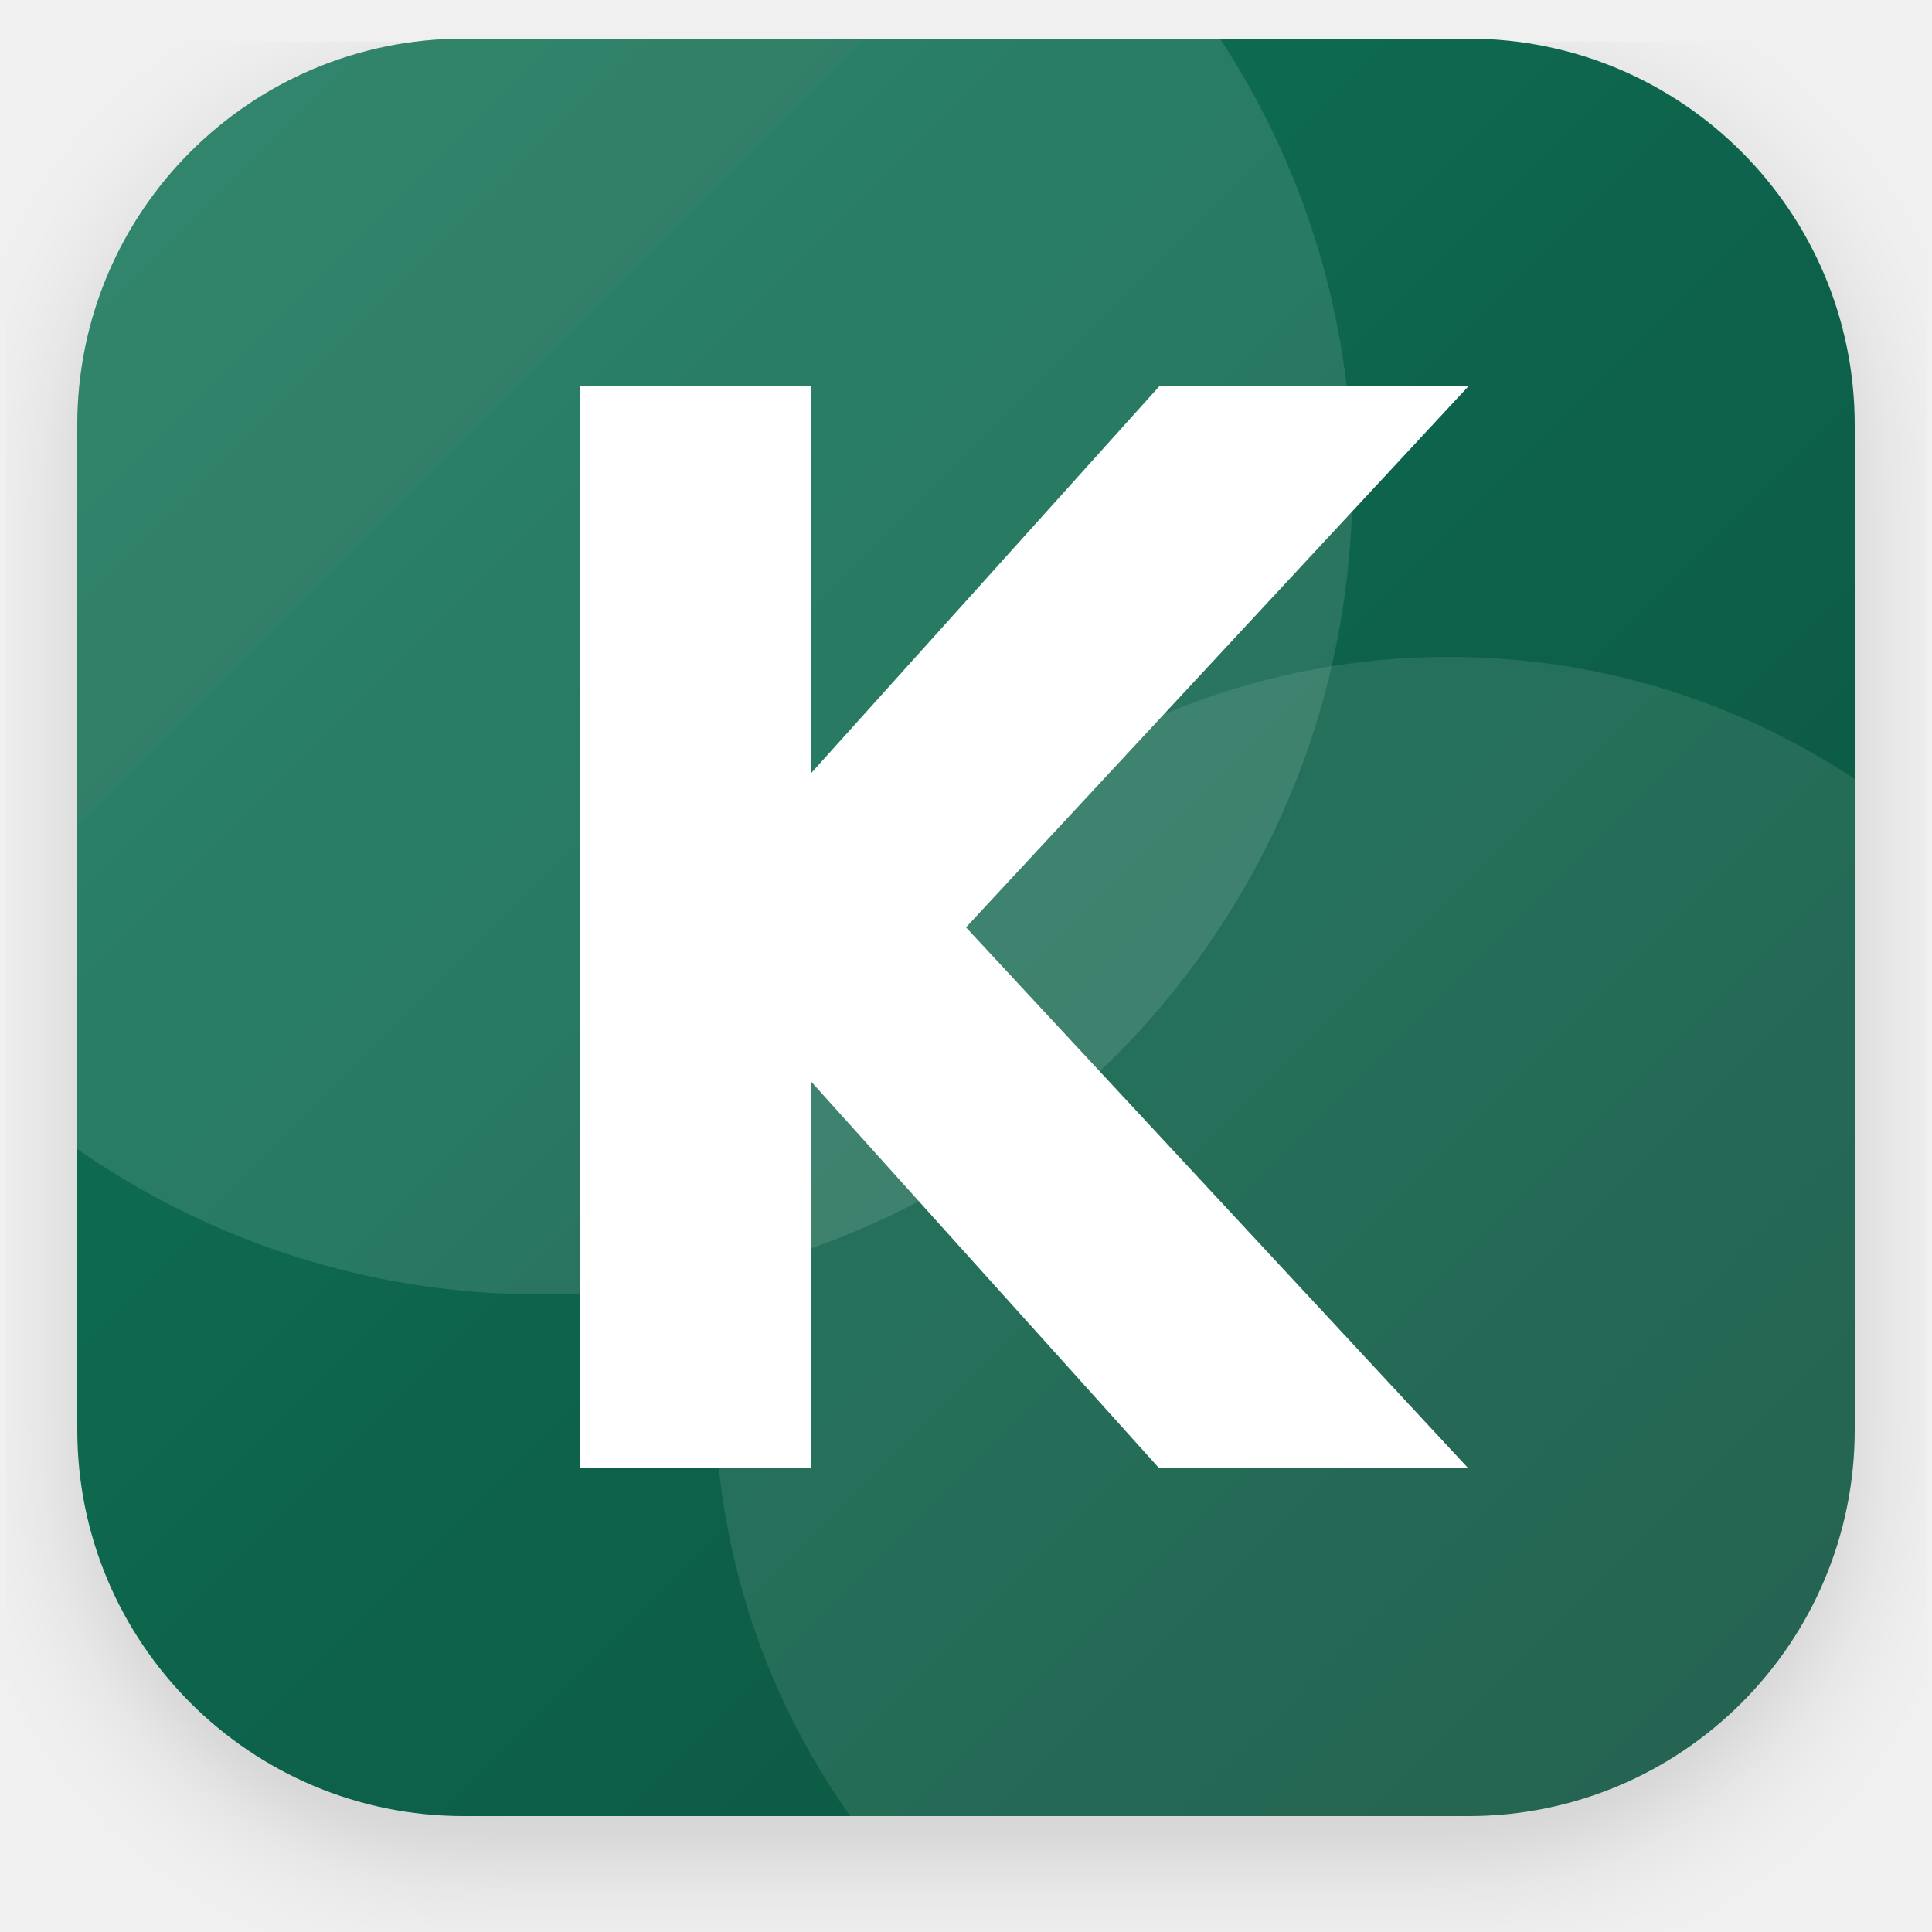
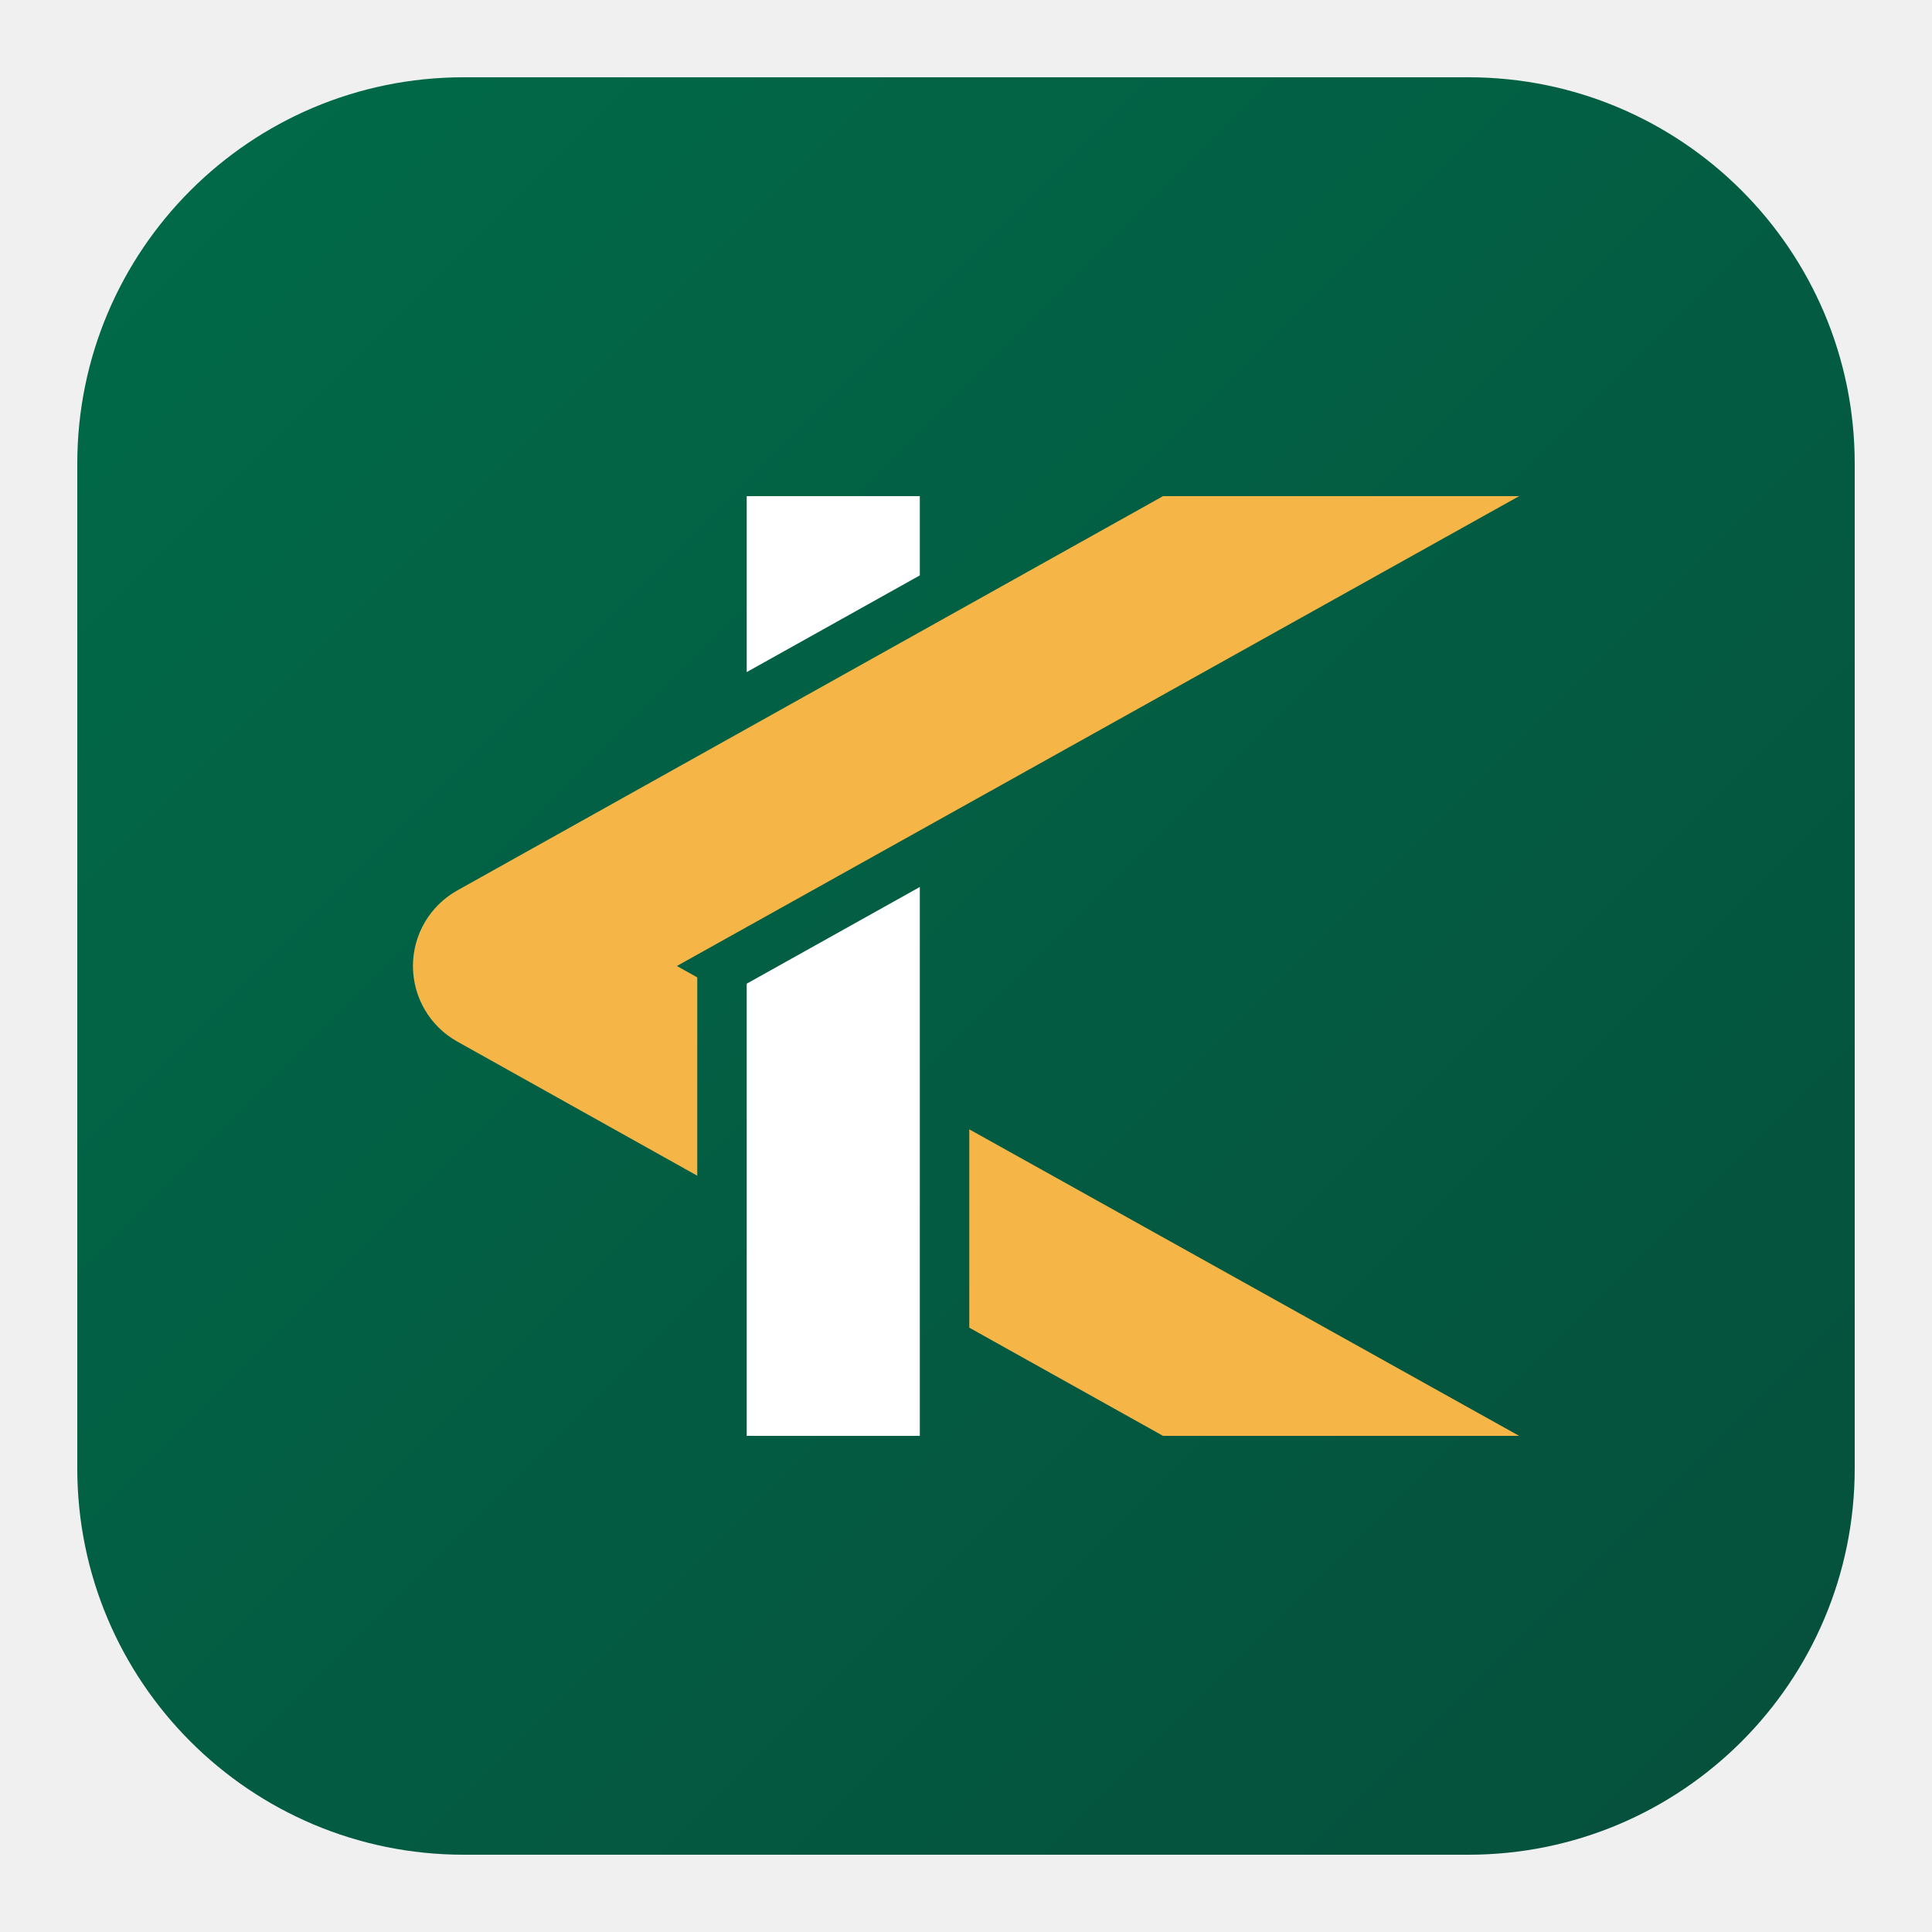
<svg xmlns="http://www.w3.org/2000/svg" viewBox="0 0 100 100" width="100" height="100">
  <defs>
    <linearGradient id="emeraldGrad" x1="0" y1="0" x2="100" y2="100" gradientUnits="userSpaceOnUse">
-       <stop offset="0%" stop-color="#15785B" />
+       <stop offset="0%" stop-color="#006C49" />
      <stop offset="100%" stop-color="#064E3B" />
    </linearGradient>
-     <clipPath id="squircleClip">
-       <rect width="92" height="92" x="4" y="2" rx="20" ry="20" />
-     </clipPath>
-     <filter id="shadow" x="-4%" y="-2%" width="108%" height="112%">
-       <feDropShadow dx="0" dy="2" stdDeviation="3" flood-color="#000000" flood-opacity="0.15" />
-     </filter>
  </defs>
-   <rect width="92" height="92" x="4" y="2" rx="20" ry="20" fill="url(#emeraldGrad)" filter="url(#shadow)" />
-   <g clip-path="url(#squircleClip)">
-     <circle cx="28" cy="25" r="42" fill="#FFFFFF" opacity="0.12" />
-     <circle cx="75" cy="72" r="38" fill="#FFFFFF" opacity="0.10" />
+   <rect x="4" y="4" width="92" height="92" rx="20" ry="20" fill="url(#emeraldGrad)" />
+   <g transform="translate(18.17 18) scale(0.64)">
+     <path d="M32 12H46V18.41L32 26.23Z M32 51.43L46 43.61V88H32Z" fill="#FFFFFF" />
+     <path d="M65.67 12H94.47L26.35 50L28 50.92V66.96L8.59 56.11A7 7 0 0 1 8.59 43.89Z M50 63.21L94.47 88H65.67L50 79.25Z" fill="#F5B547" />
  </g>
-   <path d="M 30 20 L 42 20 L 42 40 L 60 20 L 76 20 L 50 48 L 76 76 L 60 76 L 42 56 L 42 76 L 30 76 Z" fill="#FFFFFF" />
</svg>
